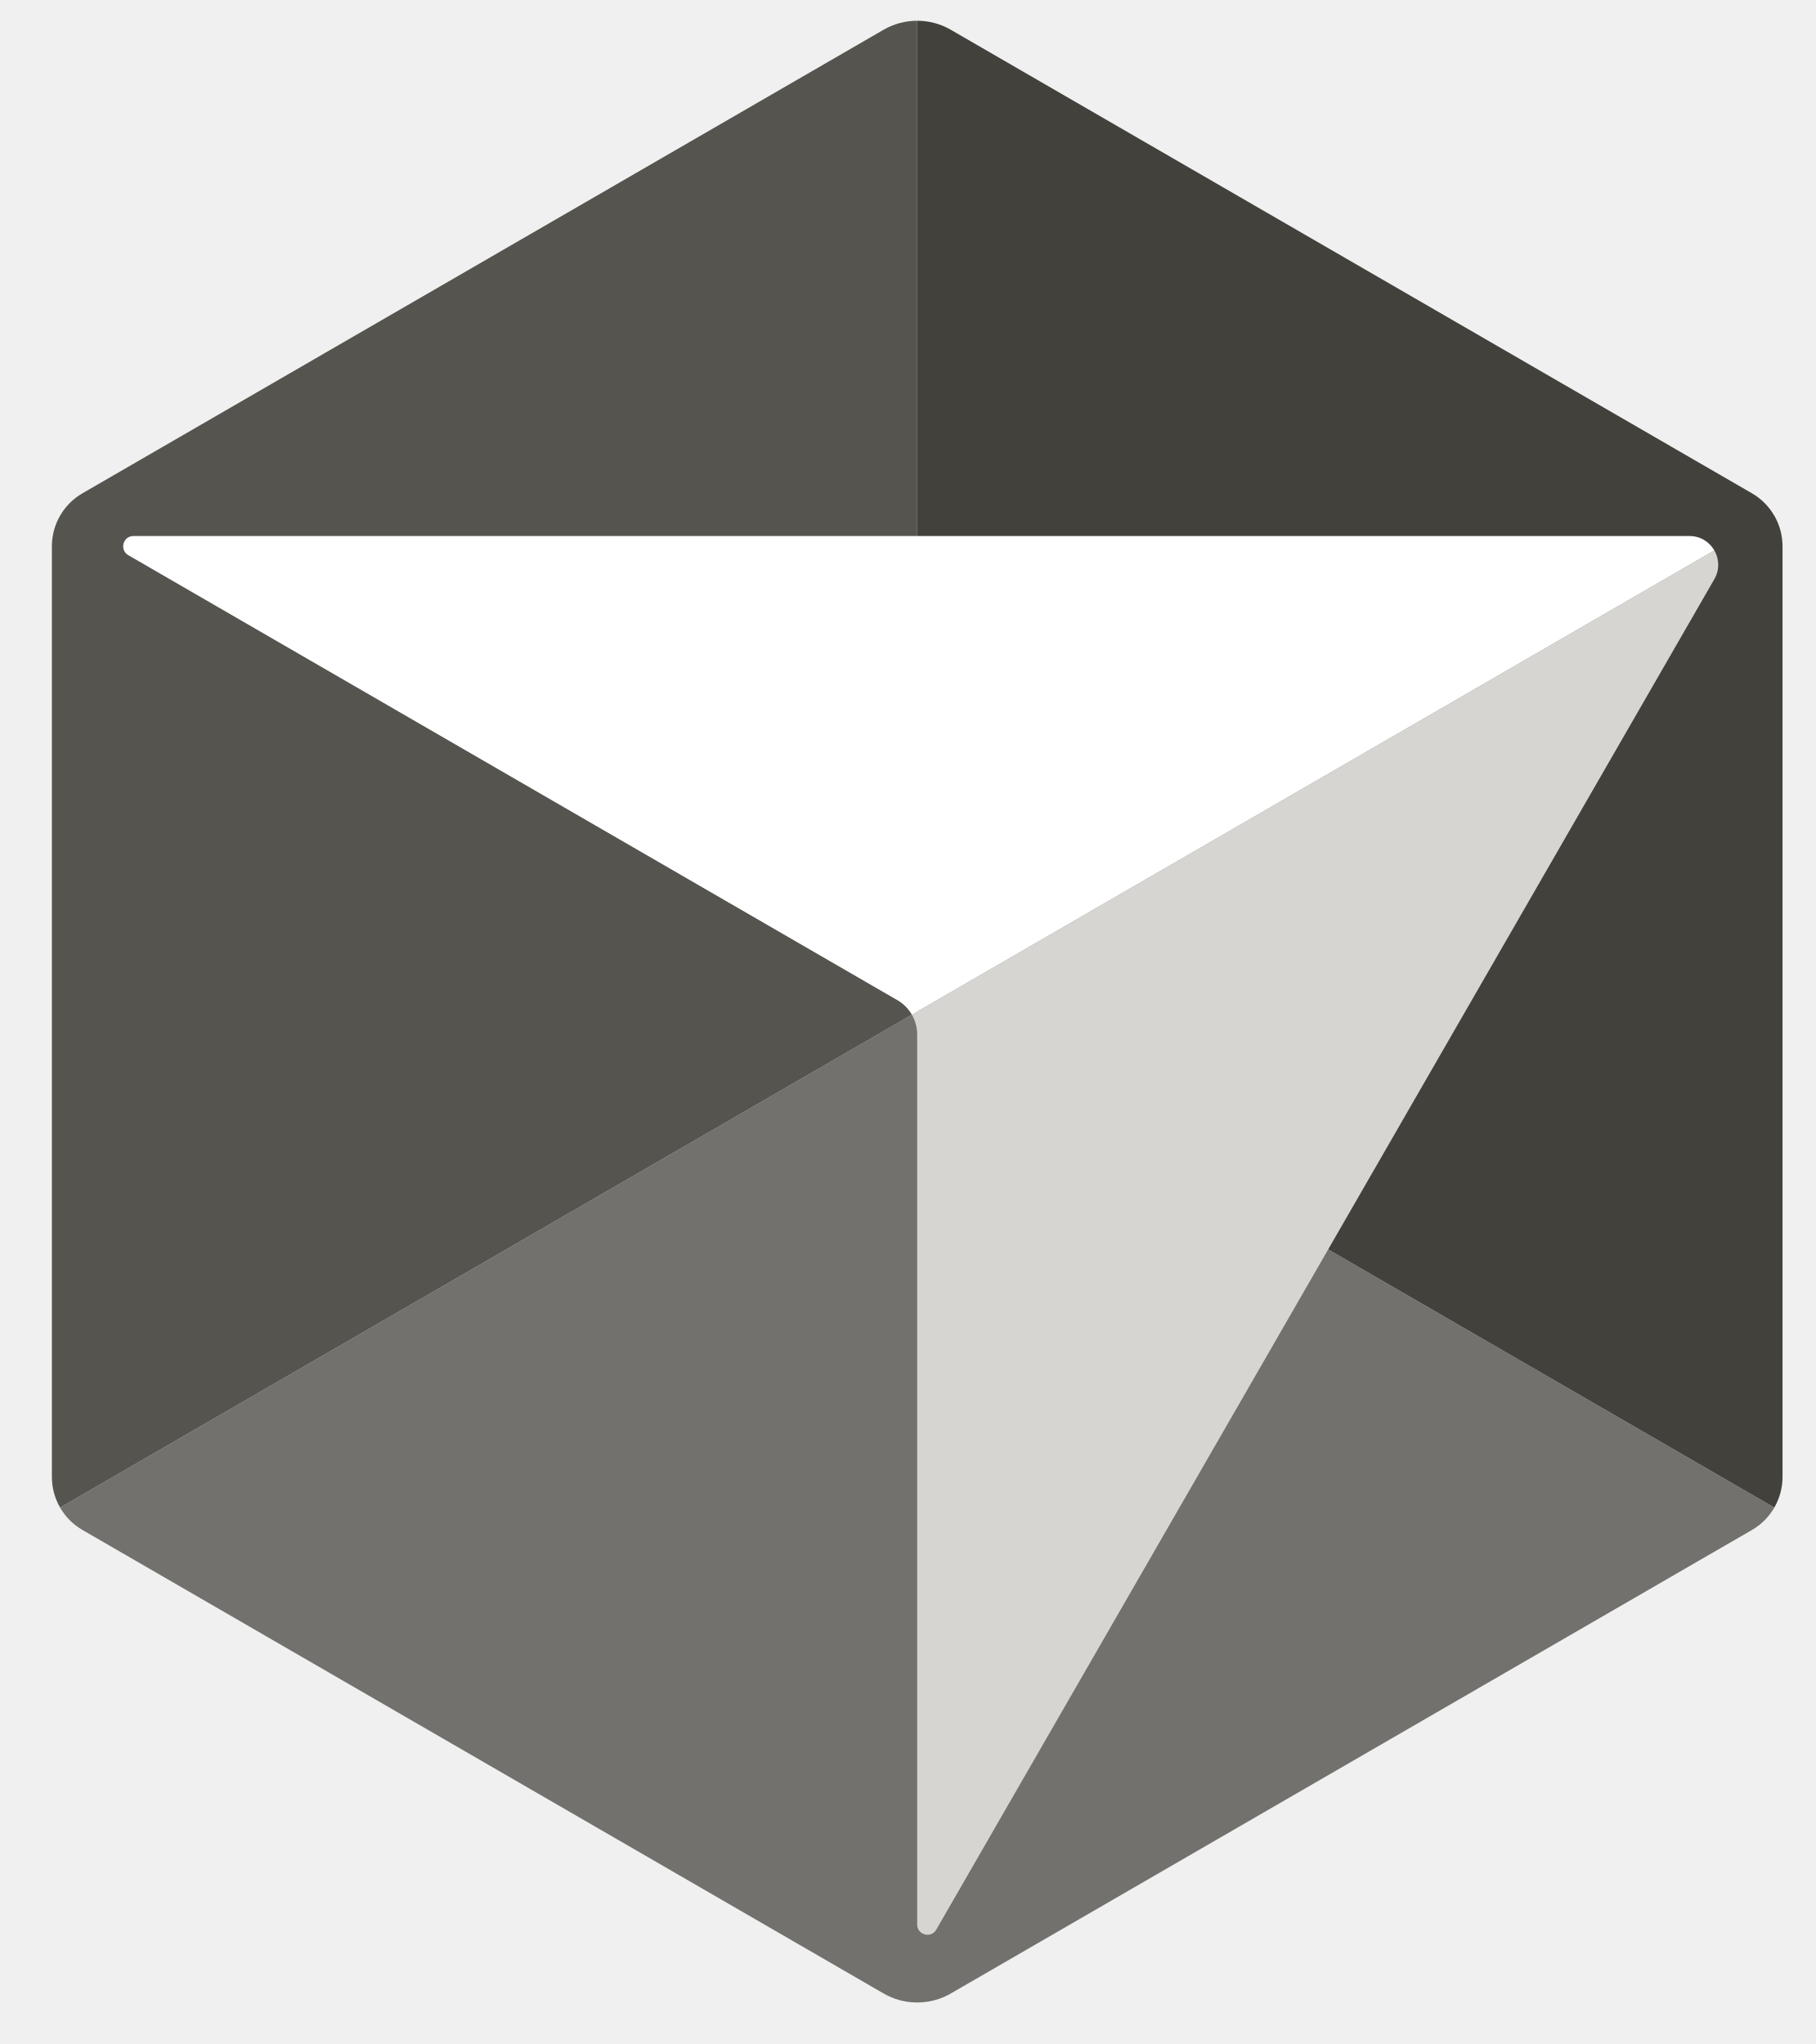
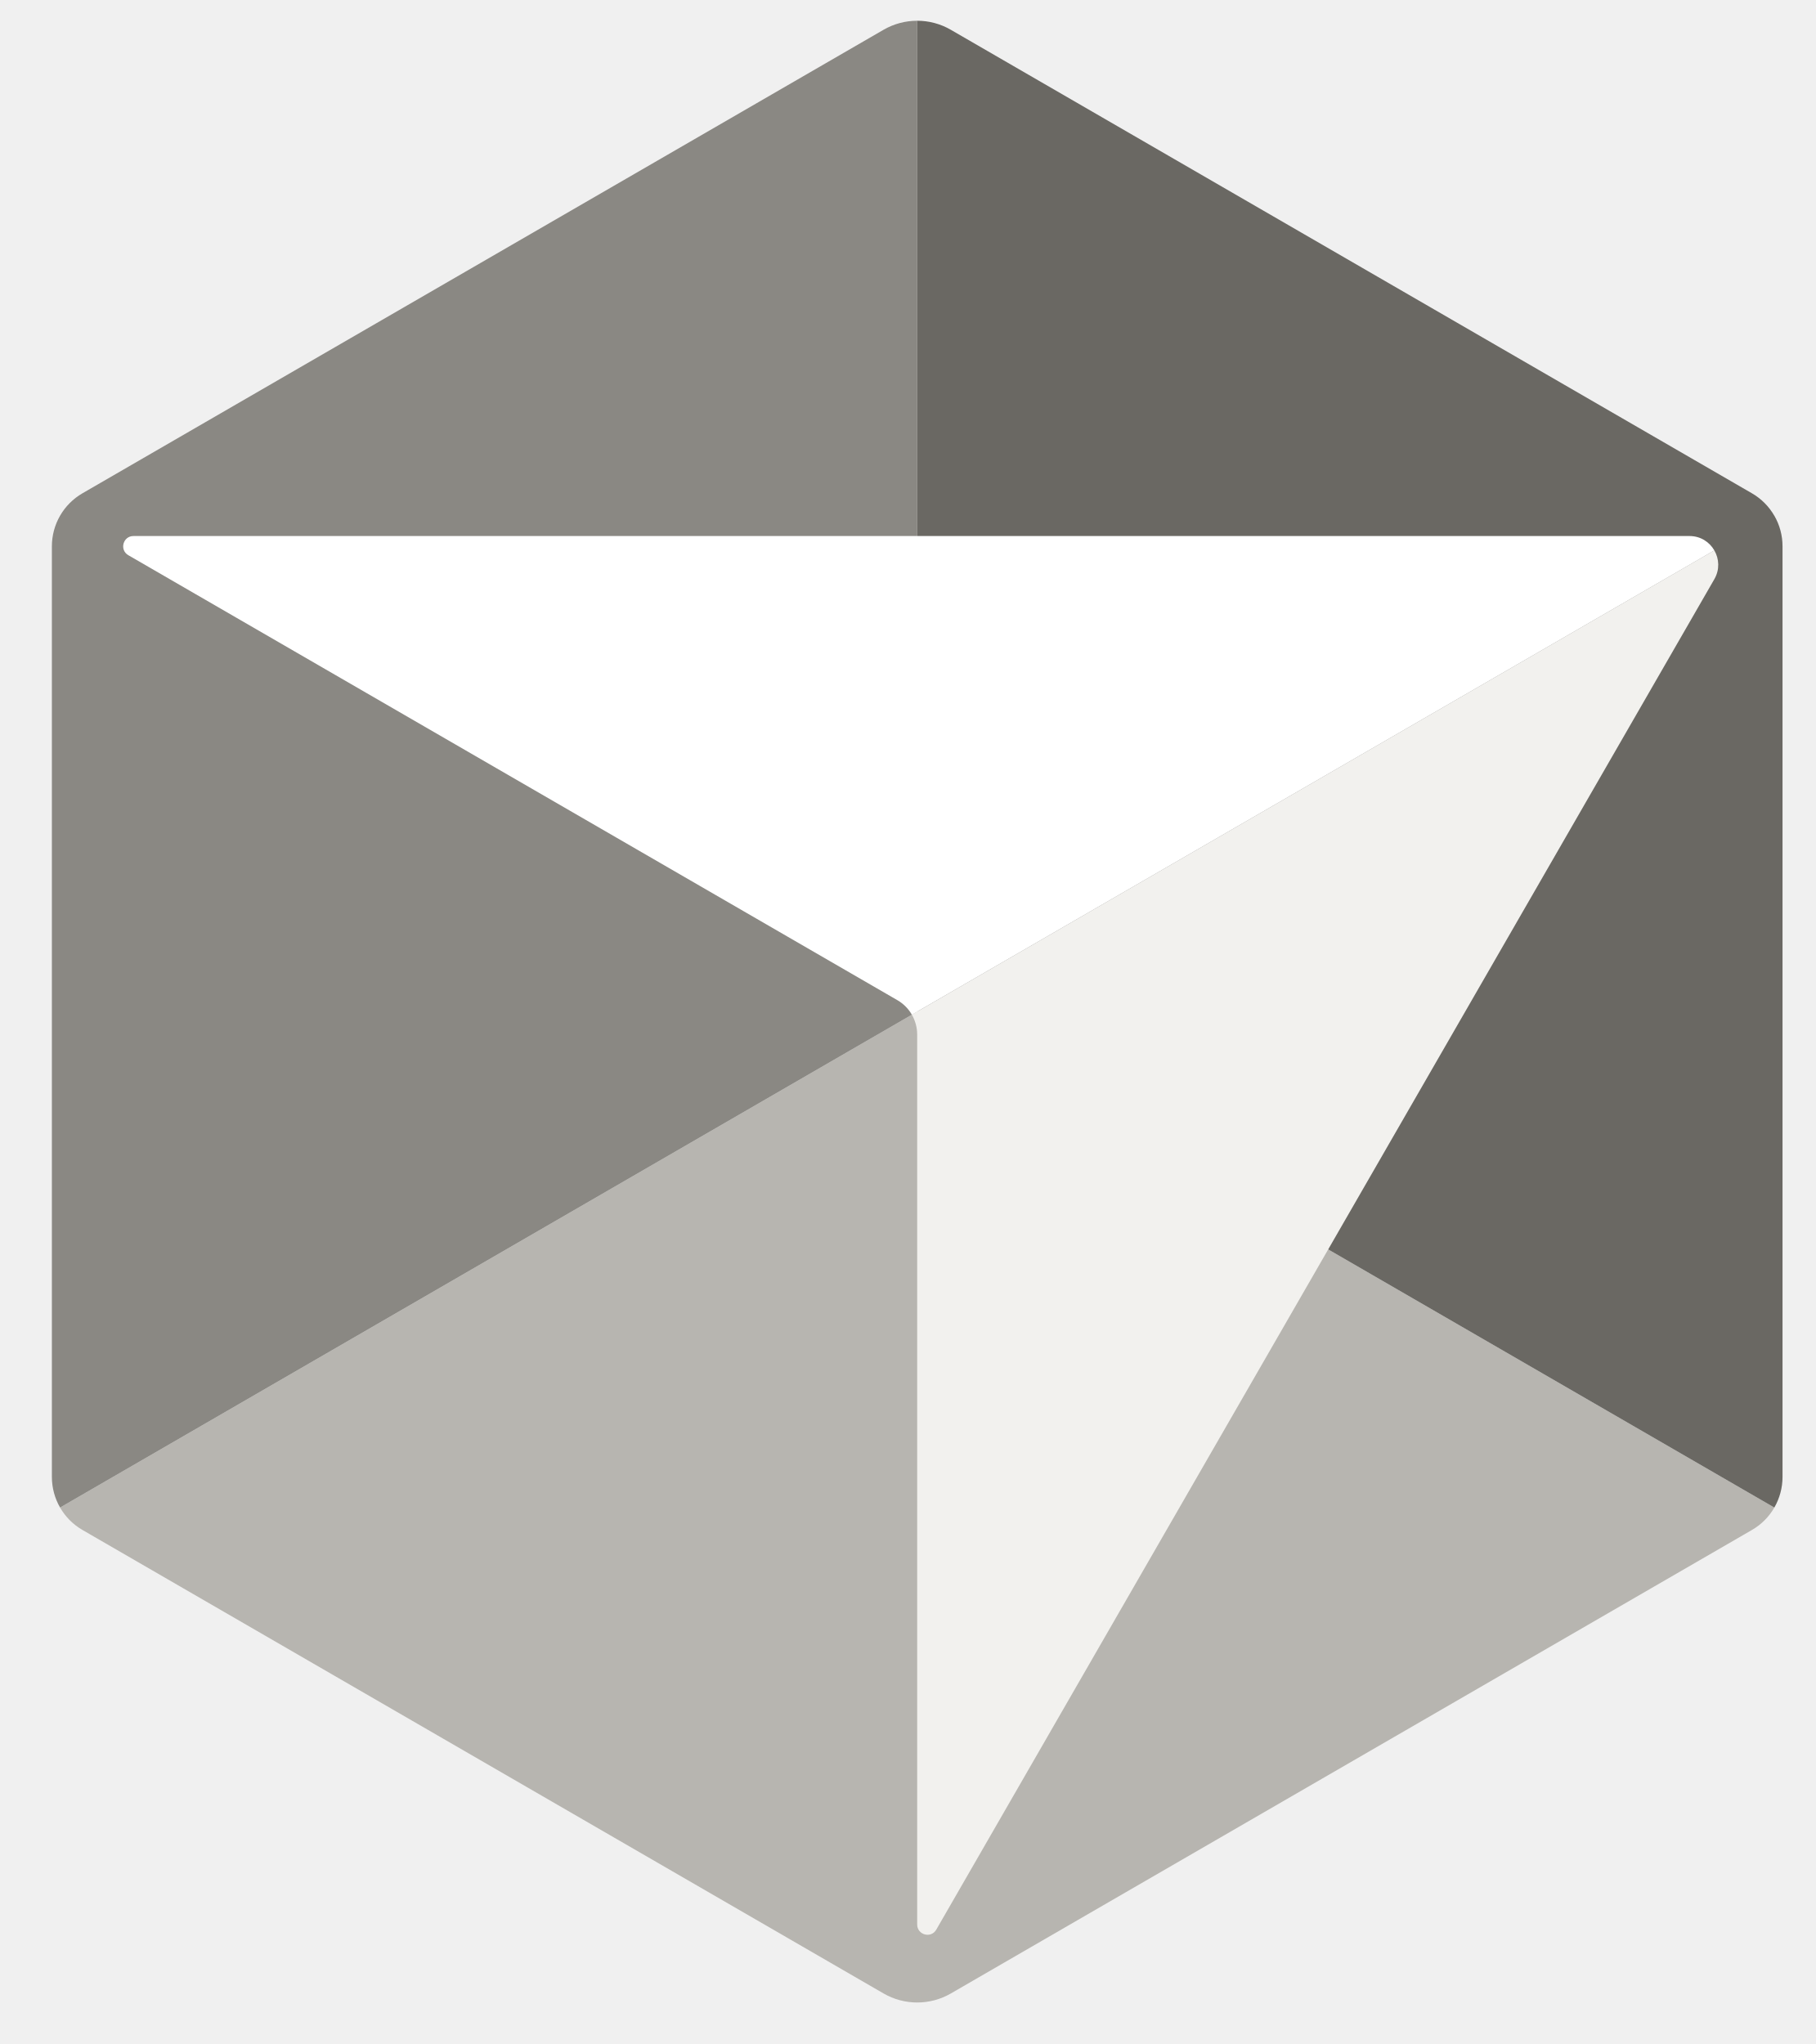
<svg xmlns="http://www.w3.org/2000/svg" fill="none" viewBox="395 393 175 197" role="img">
-   <path fill="#72716D" d="M483.395 490.5L566 538.297C565.493 539.178 564.757 539.93 563.845 540.456L486.636 585.13C484.632 586.29 482.159 586.29 480.154 585.13L402.945 540.456C402.034 539.93 401.297 539.178 400.79 538.297L483.395 490.5Z" />
-   <path fill="#55544F" d="M483.395 395V490.5L400.79 538.297C400.282 537.416 400 536.398 400 535.346V445.654C400 443.545 401.122 441.6 402.945 440.544L480.15 395.87C481.154 395.29 482.273 395 483.391 395H483.395Z" />
-   <path fill="#43413C" d="M565.996 442.703C565.489 441.822 564.752 441.07 563.841 440.544L486.632 395.87C485.632 395.29 484.513 395 483.395 395V490.5L566 538.297C566.507 537.416 566.789 536.398 566.789 535.346V445.654C566.789 444.598 566.511 443.588 566 442.703H565.996Z" />
-   <path fill="#D6D5D2" d="M560.218 446.049C560.686 446.858 560.751 447.896 560.218 448.82L485.235 578.974C484.732 579.855 483.392 579.493 483.392 578.479V492.713C483.392 492.029 483.209 491.37 482.877 490.794L560.215 446.045H560.218V446.049Z" />
+   <path fill="#B7B5B0" d="M483.395 490.5L566 538.297C565.493 539.178 564.757 539.93 563.845 540.456L486.636 585.13C484.632 586.29 482.159 586.29 480.154 585.13L402.945 540.456C402.034 539.93 401.297 539.178 400.79 538.297L483.395 490.5Z" />
+   <path fill="#8A8883" d="M483.395 395V490.5L400.79 538.297C400.282 537.416 400 536.398 400 535.346V445.654C400 443.545 401.122 441.6 402.945 440.544L480.15 395.87C481.154 395.29 482.273 395 483.391 395H483.395Z" />
+   <path fill="#6A6863" d="M565.996 442.703C565.489 441.822 564.752 441.07 563.841 440.544L486.632 395.87C485.632 395.29 484.513 395 483.395 395V490.5L566 538.297C566.507 537.416 566.789 536.398 566.789 535.346V445.654C566.789 444.598 566.511 443.588 566 442.703H565.996Z" />
+   <path fill="#F2F1EE" d="M560.218 446.049C560.686 446.858 560.751 447.896 560.218 448.82L485.235 578.974C484.732 579.855 483.392 579.493 483.392 578.479V492.713C483.392 492.029 483.209 491.37 482.877 490.794L560.215 446.045H560.218V446.049Z" />
  <path fill="#FFFFFF" d="M560.218 446.049L482.88 490.797C482.552 490.224 482.073 489.737 481.48 489.394L407.369 446.511C406.49 446.006 406.851 444.663 407.862 444.663H557.824C558.889 444.663 559.754 445.239 560.218 446.049Z" />
</svg>
